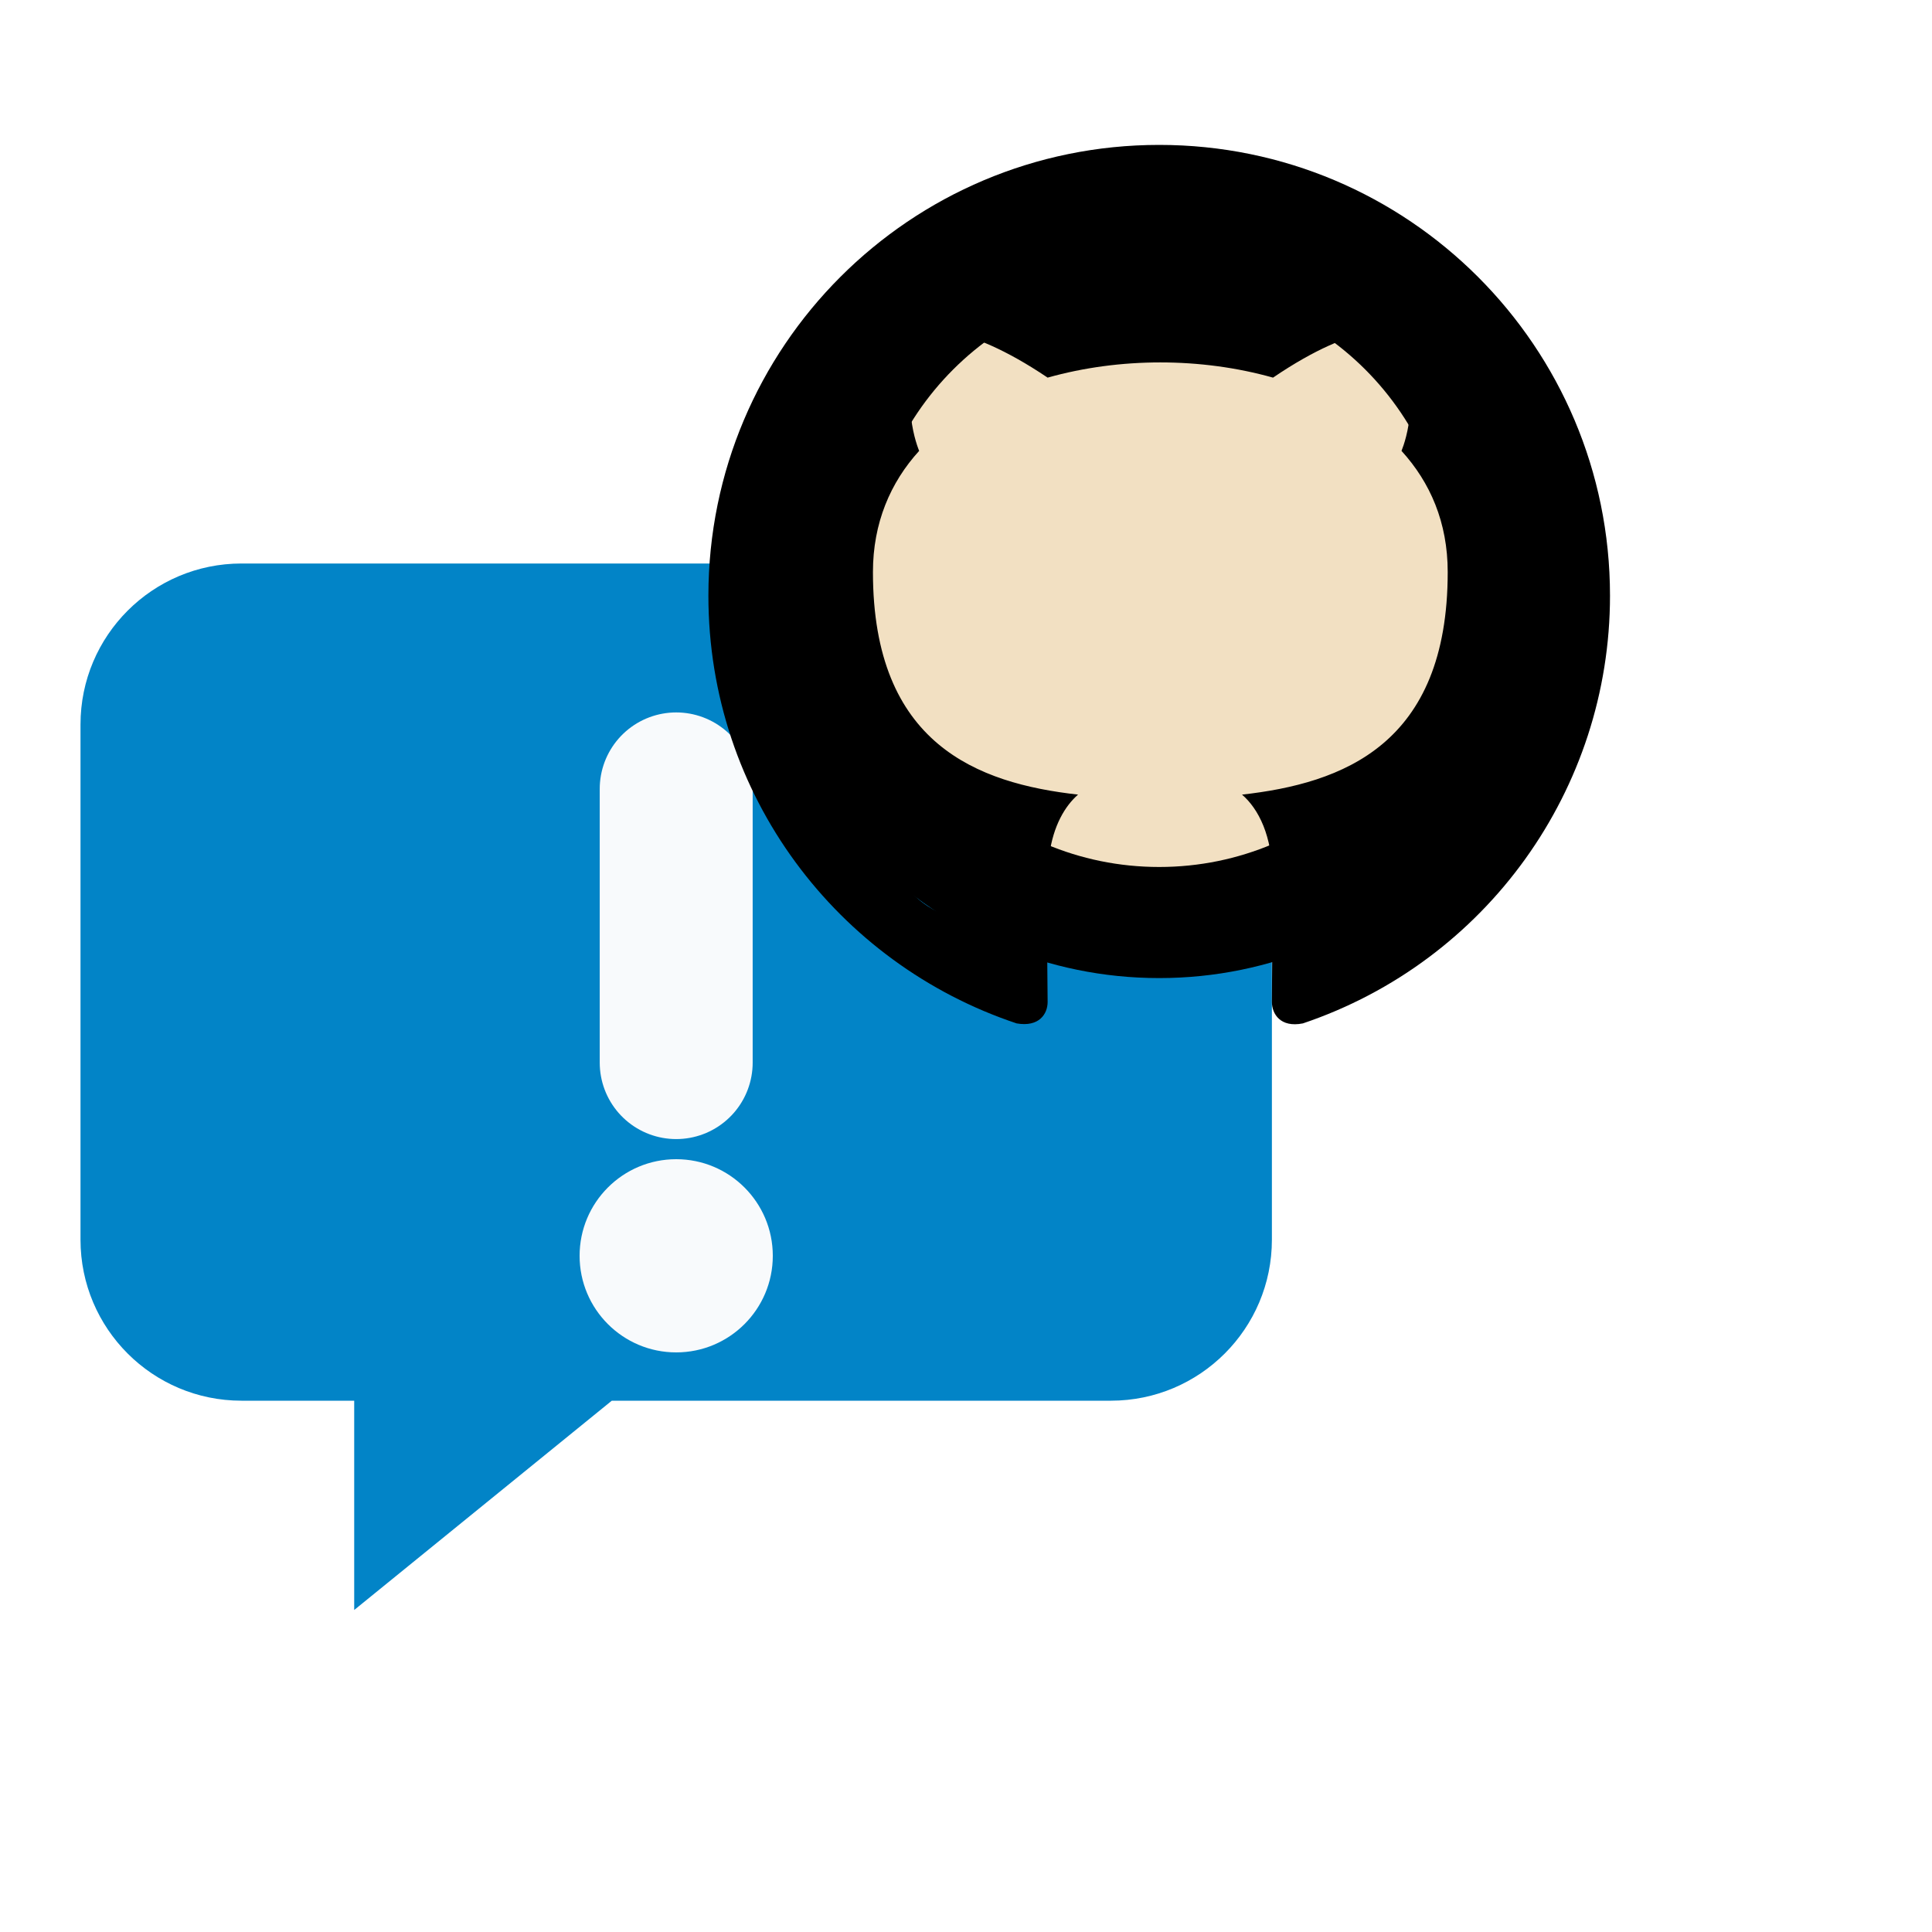
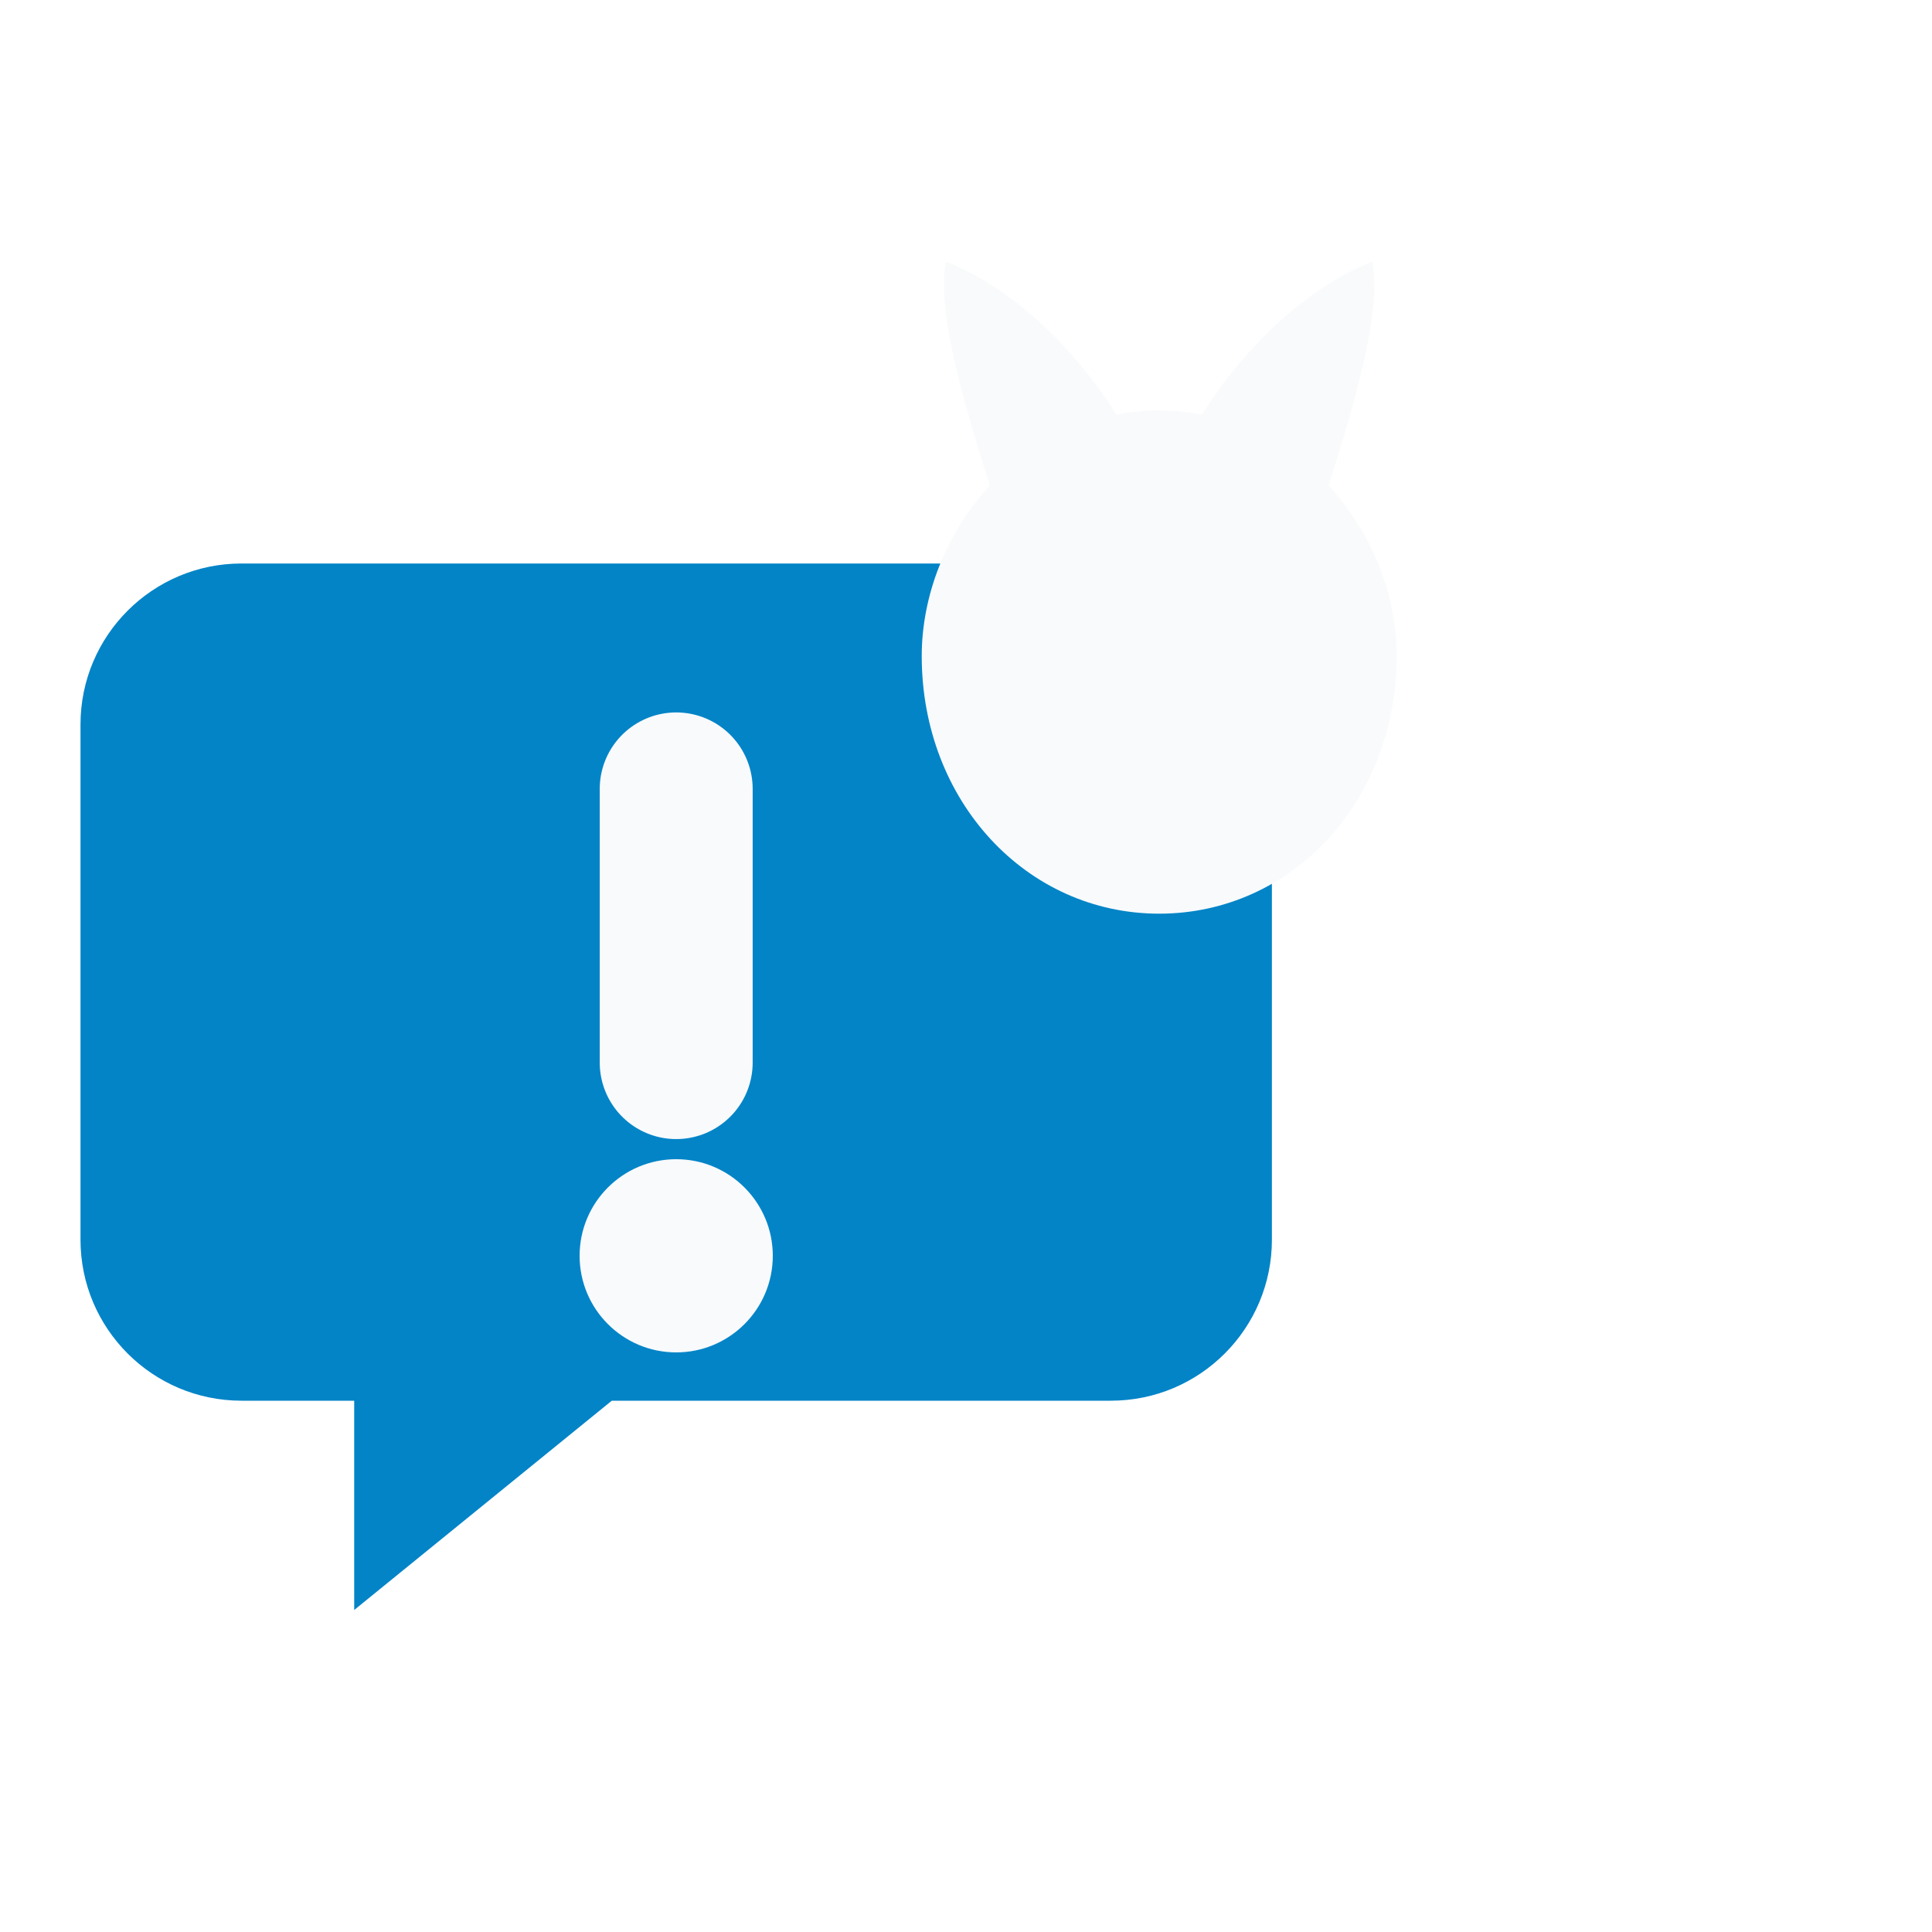
<svg xmlns="http://www.w3.org/2000/svg" viewBox="0 0 24 24" width="24" height="24">
  <g transform="translate(1.2 6.2)">
    <g transform="translate(-1.8 -2.6)">
      <path d="M3.6 3.4h10.8a2 2 0 0 1 2 2v6.4a2 2 0 0 1-2 2H8.2l-3.2 2.6v-2.6H3.6a2 2 0 0 1-2-2V5.4a2 2 0 0 1 2-2Z" fill="#0284c7" />
      <path d="M9 6.2v3.4" stroke="#f8fafc" stroke-width="1.9" stroke-linecap="round" />
      <circle cx="9" cy="12" r="1.2" fill="#f8fafc" />
    </g>
  </g>
  <g transform="translate(8.8 1.8)">
-     <circle cx="5.6" cy="5.3" r="5.05" fill="#000" />
-     <circle cx="5.6" cy="5.35" r="3.62" fill="#f2e0c2" />
-     <path d="M8 0C3.58 0 0 3.58 0 8c0 3.54 2.29 6.53 5.47 7.59.4.07.55-.17.55-.38 0-.19-.01-.82-.01-1.49-2.01.37-2.53-.49-2.69-.94-.09-.23-.48-.94-.82-1.13-.28-.15-.68-.52-.01-.53.63-.01 1.08.58 1.23.82.72 1.21 1.87.87 2.33.66.07-.52.28-.87.51-1.07-1.78-.2-3.64-.89-3.64-3.95 0-.87.31-1.59.82-2.15-.08-.2-.36-1.02.08-2.12 0 0 .67-.21 2.2.82.64-.18 1.32-.27 2-.27s1.36.09 2 .27c1.53-1.04 2.2-.82 2.2-.82.44 1.1.16 1.92.08 2.12.51.56.82 1.27.82 2.15 0 3.07-1.87 3.75-3.65 3.95.29.25.54.73.54 1.48 0 1.07-.01 1.93-.01 2.2 0 .21.15.46.55.38A8.01 8.01 0 0 0 16 8c0-4.42-3.58-8-8-8" transform="scale(0.7)" fill="#000" />
+     <g fill="#f8fafc">
+       <path d="M5.6 3.3C3.85 3.3 2.65 4.85 2.65 6.35C2.65 8.15 3.95 9.55 5.6 9.55C7.25 9.55 8.55 8.15 8.55 6.35C8.55 4.85 7.35 3.3 5.6 3.3Z" />
+       <path d="M3.55 4.4C3.1 3.0 2.85 2.05 2.95 1.45C3.85 1.8 4.75 2.7 5.3 3.75C4.6 3.9 4.0 4.15 3.55 4.4Z" />
+       <path d="M5.9 3.75C6.45 2.7 7.35 1.8 8.25 1.45C8.35 2.05 8.1 3.0 7.65 4.4C7.2 4.15 6.6 3.9 5.9 3.75Z" />
+     </g>
  </g>
</svg>
